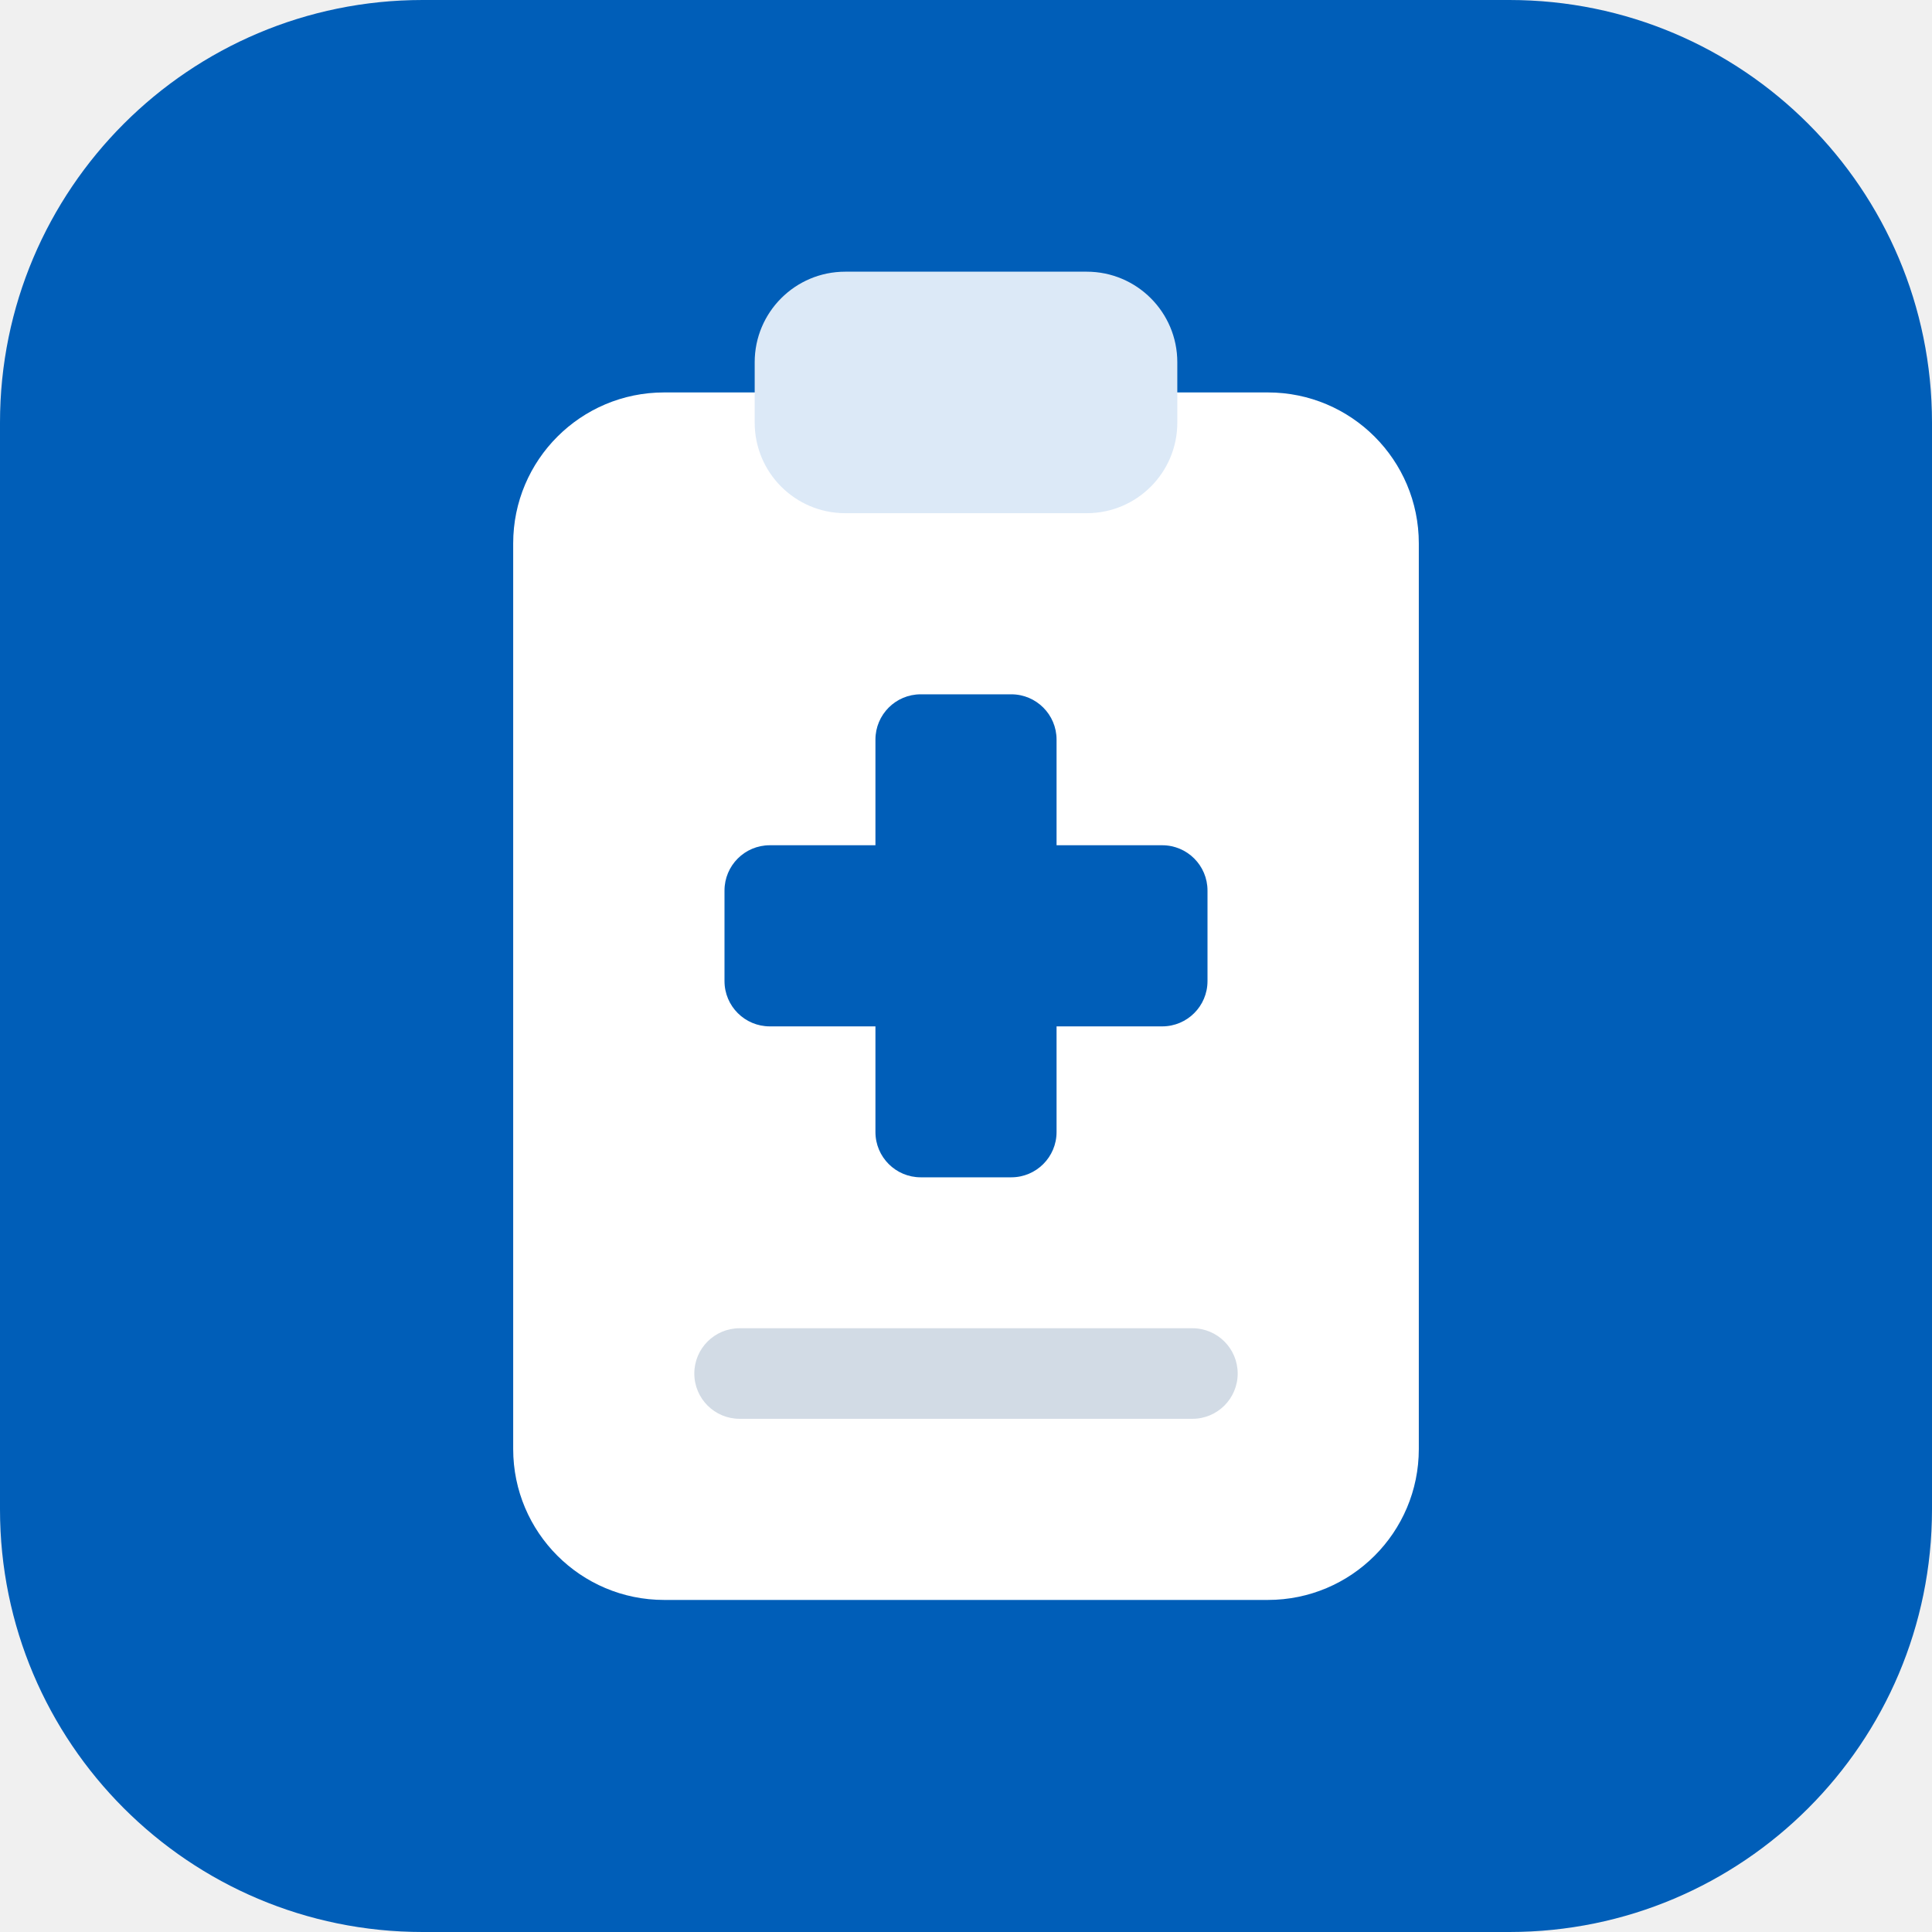
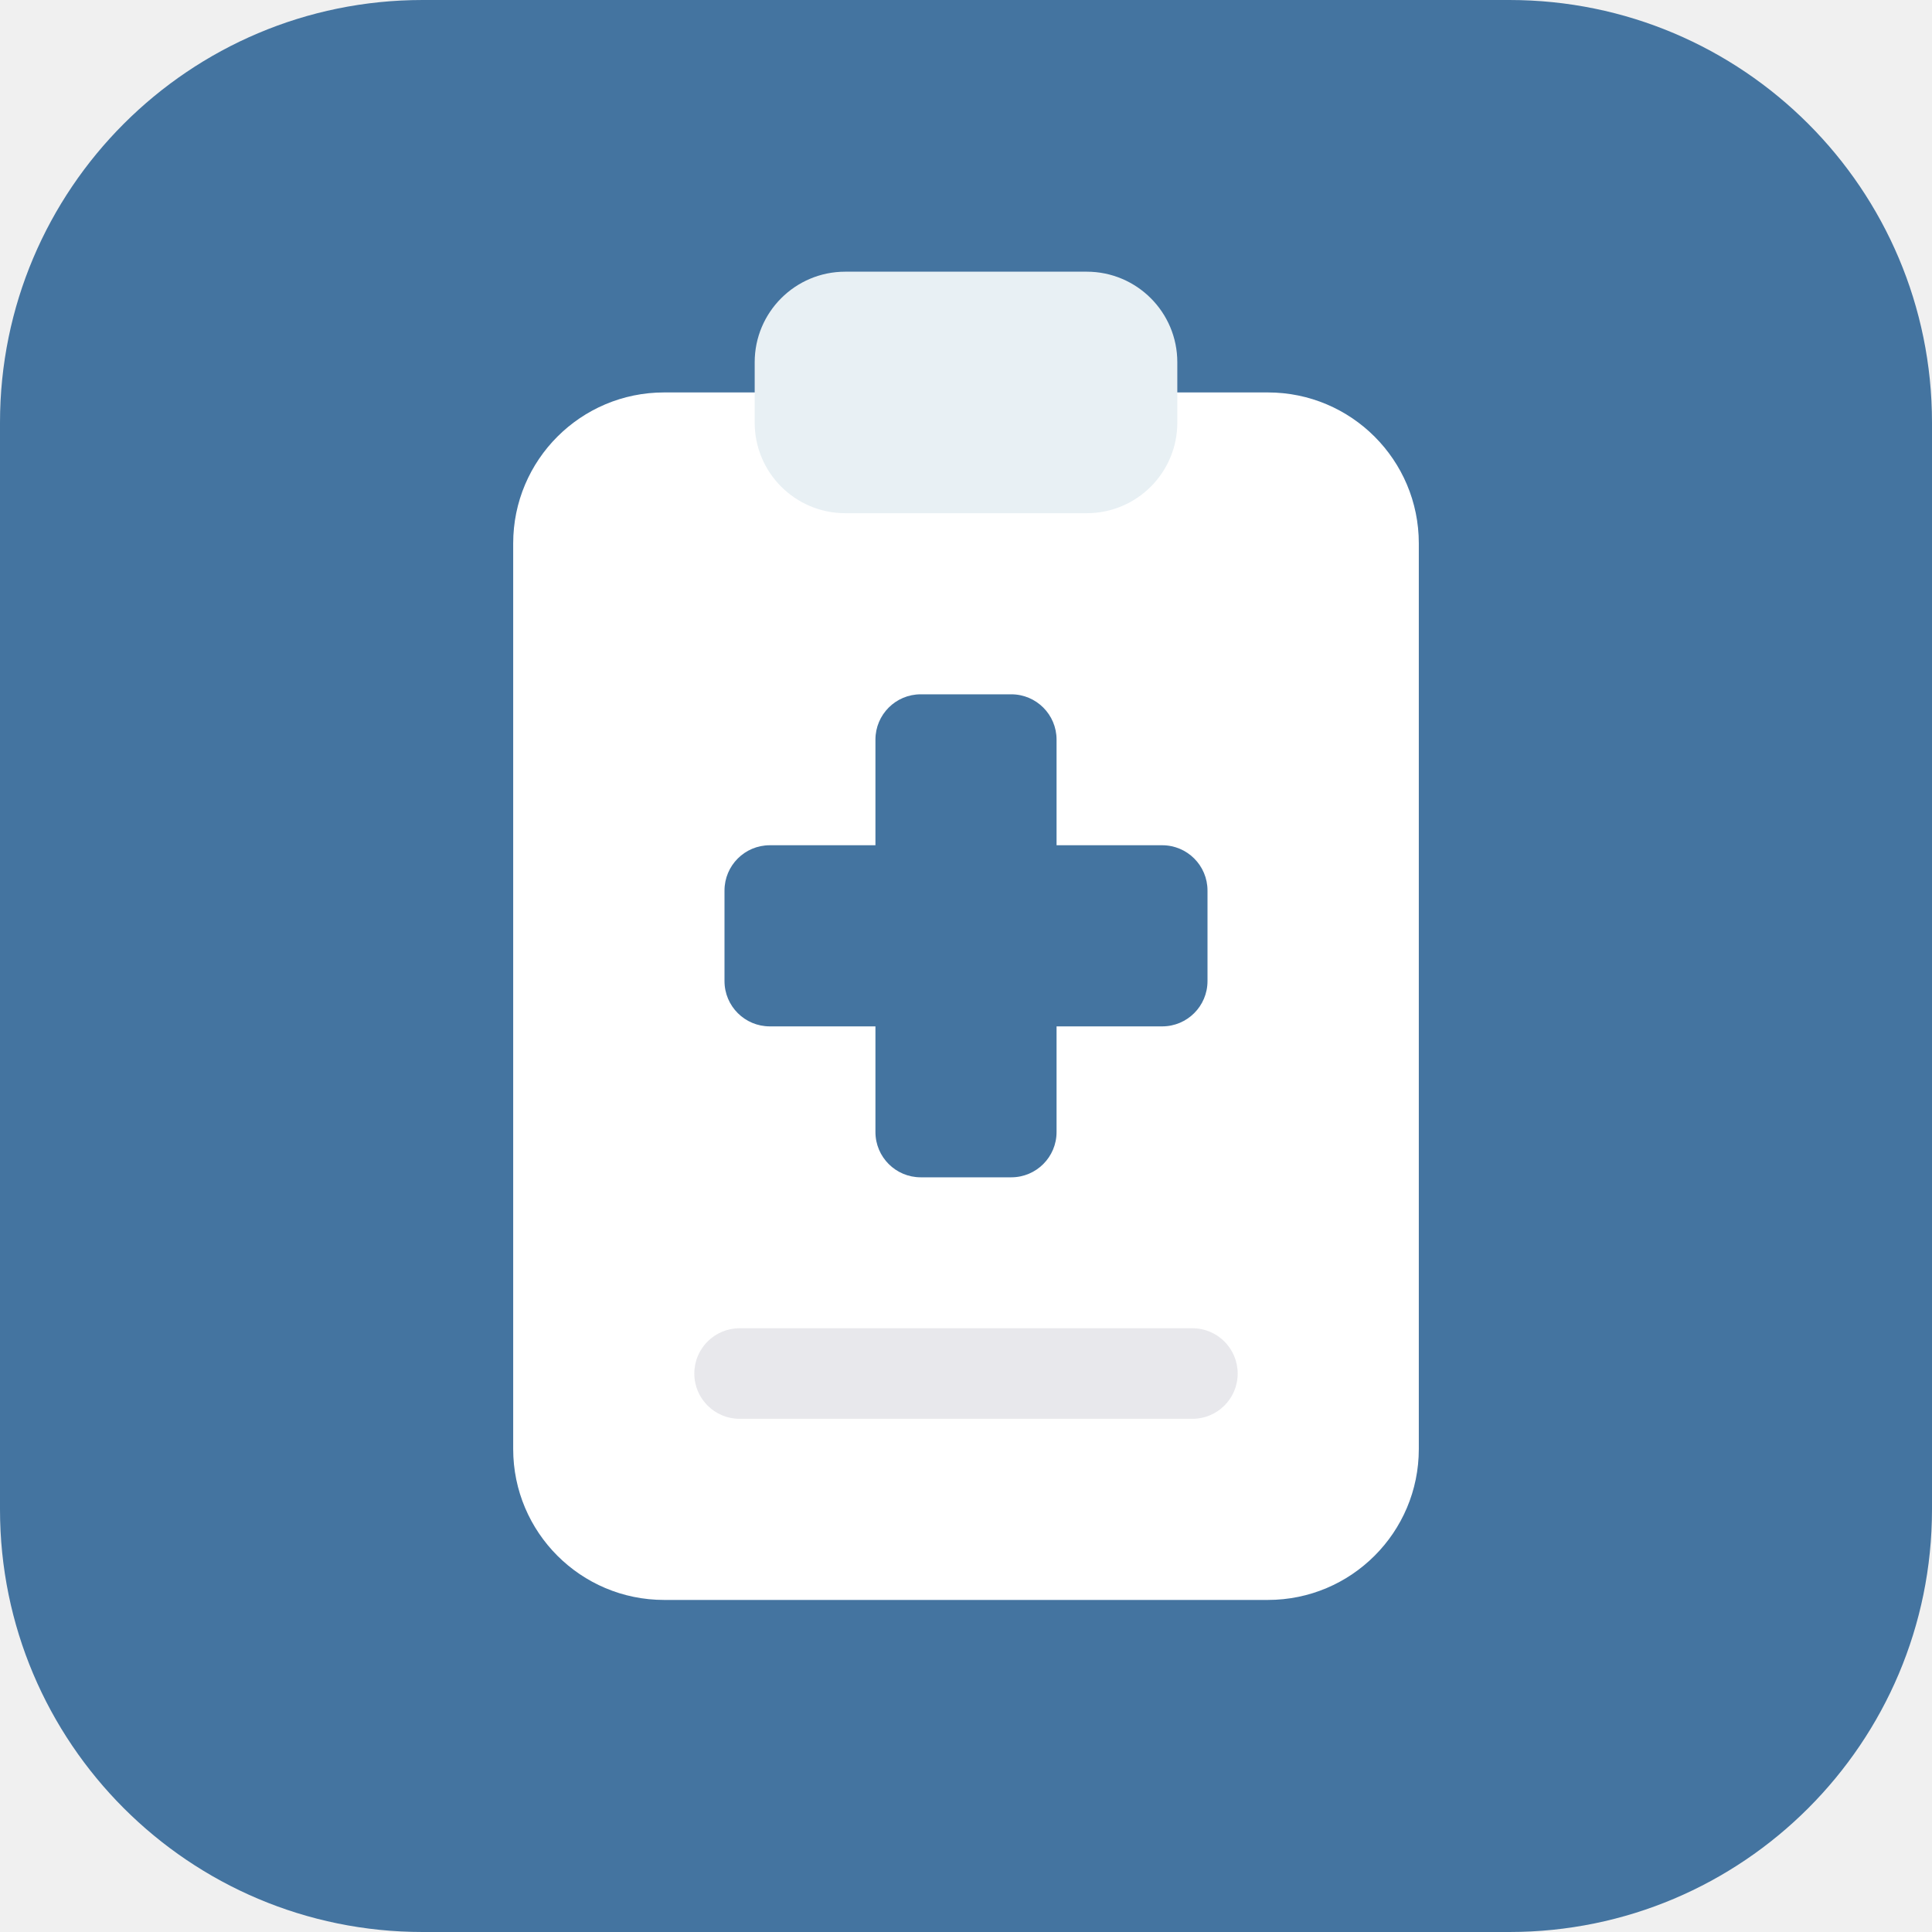
<svg xmlns="http://www.w3.org/2000/svg" viewBox="0 0 64 64">
-   <rect width="64" height="64" rx="14" fill="#005eb8" />
+   <rect width="64" height="64" rx="14" fill="#4474a0" />
  <rect x="17" y="13" width="30" height="40" rx="5" fill="#fff" />
-   <rect x="25" y="9" width="14" height="8" rx="3" fill="#dce9f7" />
-   <rect x="29" y="23" width="6" height="16" rx="1.5" fill="#005eb8" />
-   <rect x="24" y="28" width="16" height="6" rx="1.5" fill="#005eb8" />
-   <rect x="23" y="44" width="18" height="3" rx="1.5" fill="#d2dbe5" />
+   <rect x="25" y="9" width="14" height="8" rx="3" fill="#e8f0f4" />
+   <rect x="29" y="23" width="6" height="16" rx="1.5" fill="#4474a0" />
+   <rect x="24" y="28" width="16" height="6" rx="1.5" fill="#4474a0" />
+   <rect x="23" y="44" width="18" height="3" rx="1.5" fill="#e8e8ec" />
</svg>
